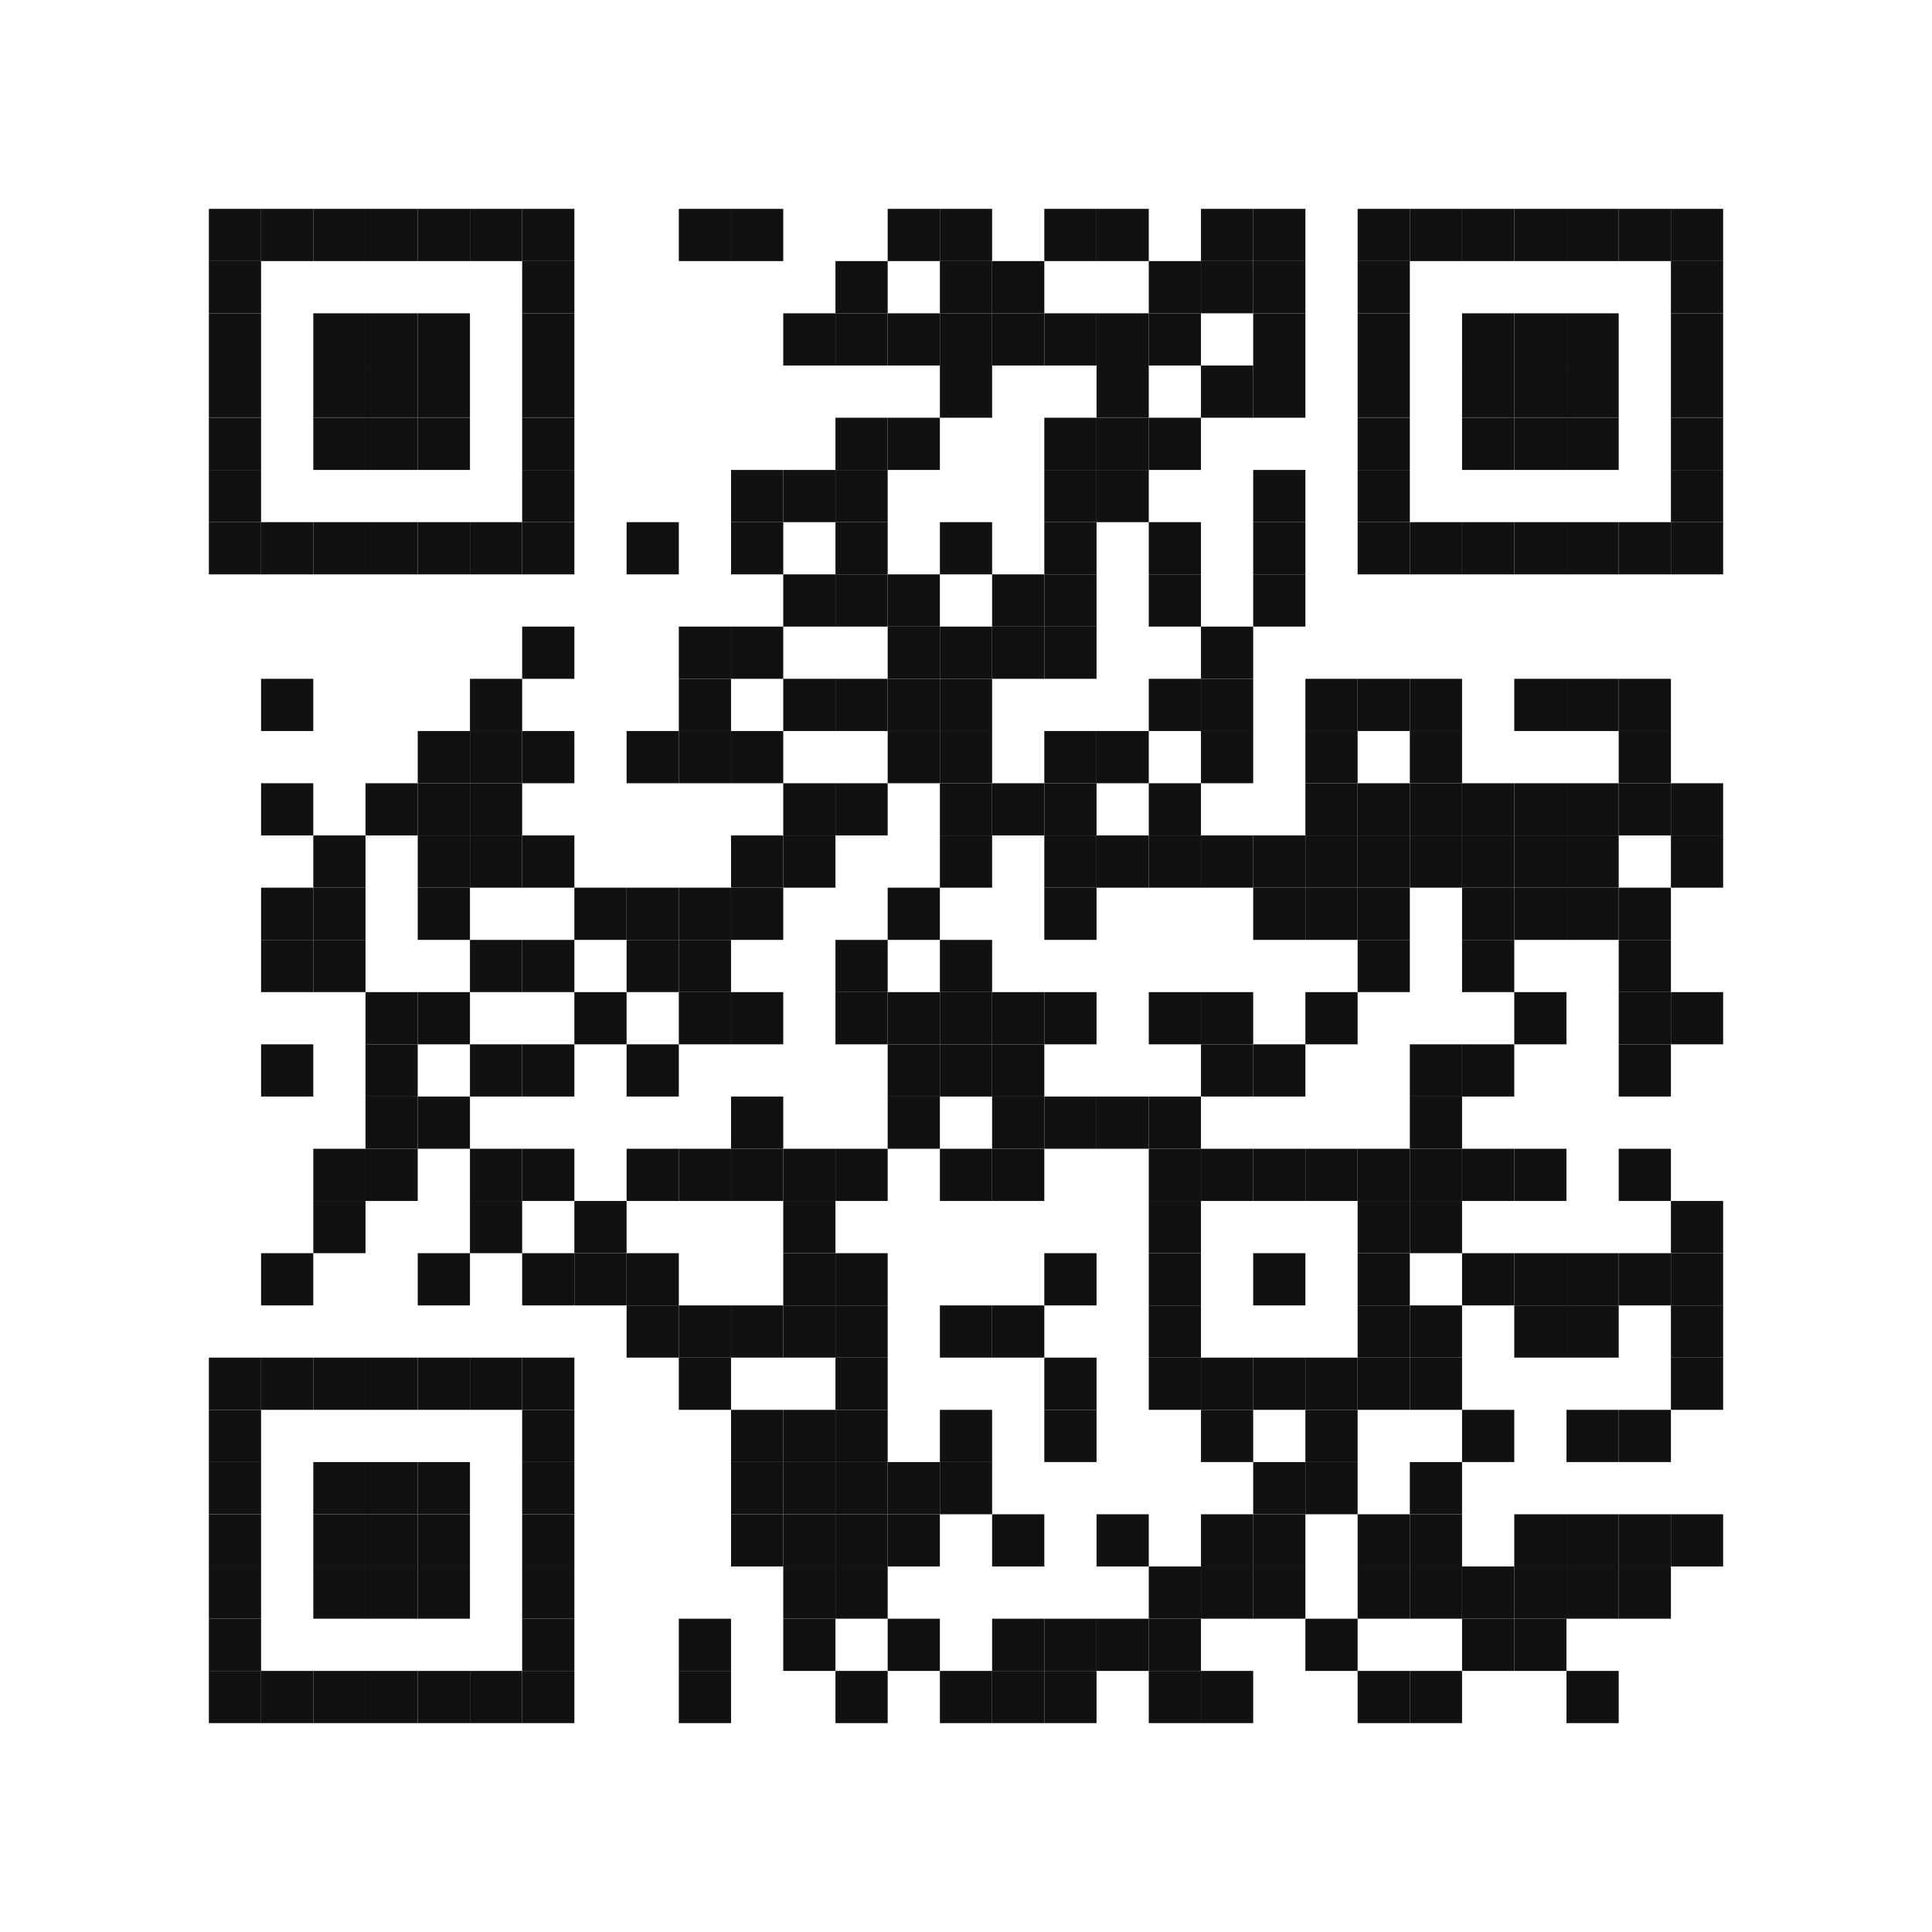
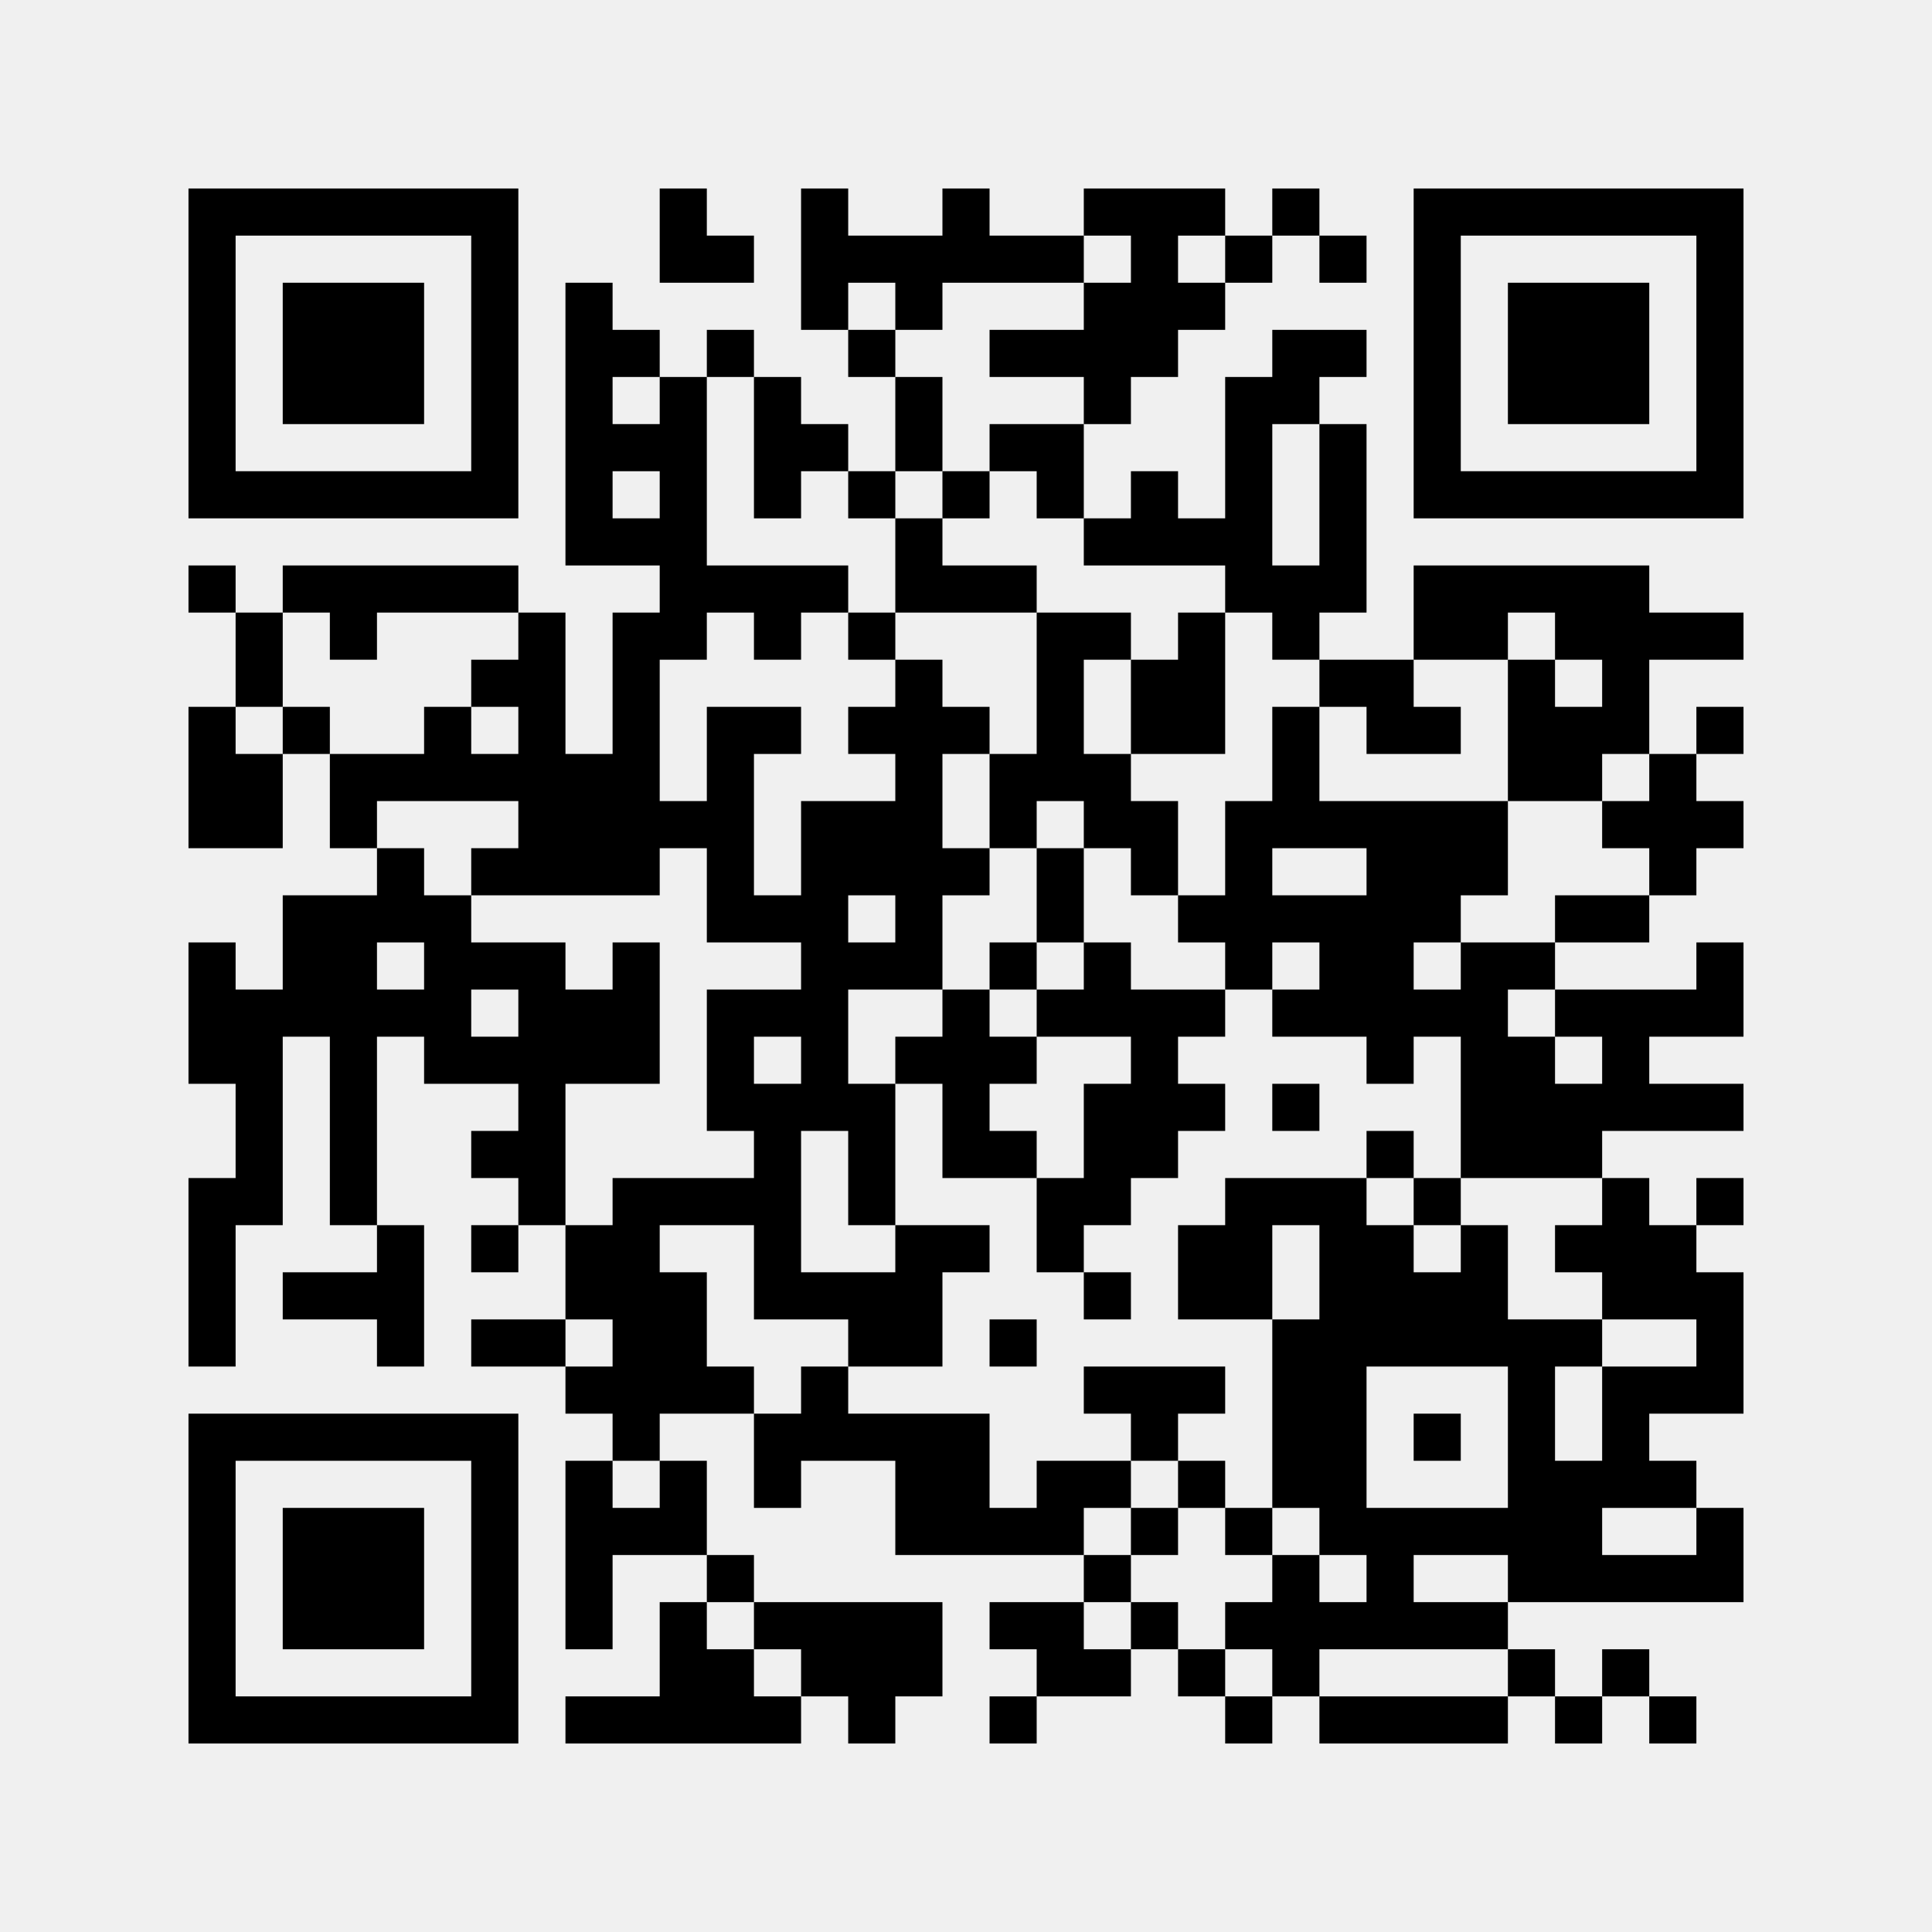
- <svg xmlns="http://www.w3.org/2000/svg" viewBox="0 0 370 370" width="370" height="370">
-   <rect width="370" height="370" fill="#ffffff" />
-   <rect x="40" y="40" width="10" height="10" fill="#111111" />
-   <rect x="50" y="40" width="10" height="10" fill="#111111" />
-   <rect x="60" y="40" width="10" height="10" fill="#111111" />
-   <rect x="70" y="40" width="10" height="10" fill="#111111" />
-   <rect x="80" y="40" width="10" height="10" fill="#111111" />
-   <rect x="90" y="40" width="10" height="10" fill="#111111" />
-   <rect x="100" y="40" width="10" height="10" fill="#111111" />
-   <rect x="130" y="40" width="10" height="10" fill="#111111" />
-   <rect x="140" y="40" width="10" height="10" fill="#111111" />
-   <rect x="170" y="40" width="10" height="10" fill="#111111" />
-   <rect x="180" y="40" width="10" height="10" fill="#111111" />
-   <rect x="200" y="40" width="10" height="10" fill="#111111" />
-   <rect x="210" y="40" width="10" height="10" fill="#111111" />
-   <rect x="230" y="40" width="10" height="10" fill="#111111" />
-   <rect x="240" y="40" width="10" height="10" fill="#111111" />
-   <rect x="260" y="40" width="10" height="10" fill="#111111" />
-   <rect x="270" y="40" width="10" height="10" fill="#111111" />
-   <rect x="280" y="40" width="10" height="10" fill="#111111" />
-   <rect x="290" y="40" width="10" height="10" fill="#111111" />
-   <rect x="300" y="40" width="10" height="10" fill="#111111" />
-   <rect x="310" y="40" width="10" height="10" fill="#111111" />
-   <rect x="320" y="40" width="10" height="10" fill="#111111" />
-   <rect x="40" y="50" width="10" height="10" fill="#111111" />
-   <rect x="100" y="50" width="10" height="10" fill="#111111" />
-   <rect x="160" y="50" width="10" height="10" fill="#111111" />
-   <rect x="180" y="50" width="10" height="10" fill="#111111" />
-   <rect x="190" y="50" width="10" height="10" fill="#111111" />
-   <rect x="220" y="50" width="10" height="10" fill="#111111" />
-   <rect x="230" y="50" width="10" height="10" fill="#111111" />
-   <rect x="240" y="50" width="10" height="10" fill="#111111" />
-   <rect x="260" y="50" width="10" height="10" fill="#111111" />
-   <rect x="320" y="50" width="10" height="10" fill="#111111" />
-   <rect x="40" y="60" width="10" height="10" fill="#111111" />
-   <rect x="60" y="60" width="10" height="10" fill="#111111" />
-   <rect x="70" y="60" width="10" height="10" fill="#111111" />
-   <rect x="80" y="60" width="10" height="10" fill="#111111" />
-   <rect x="100" y="60" width="10" height="10" fill="#111111" />
-   <rect x="150" y="60" width="10" height="10" fill="#111111" />
-   <rect x="160" y="60" width="10" height="10" fill="#111111" />
-   <rect x="170" y="60" width="10" height="10" fill="#111111" />
-   <rect x="180" y="60" width="10" height="10" fill="#111111" />
-   <rect x="190" y="60" width="10" height="10" fill="#111111" />
-   <rect x="200" y="60" width="10" height="10" fill="#111111" />
-   <rect x="210" y="60" width="10" height="10" fill="#111111" />
-   <rect x="220" y="60" width="10" height="10" fill="#111111" />
-   <rect x="240" y="60" width="10" height="10" fill="#111111" />
-   <rect x="260" y="60" width="10" height="10" fill="#111111" />
-   <rect x="280" y="60" width="10" height="10" fill="#111111" />
-   <rect x="290" y="60" width="10" height="10" fill="#111111" />
-   <rect x="300" y="60" width="10" height="10" fill="#111111" />
-   <rect x="320" y="60" width="10" height="10" fill="#111111" />
-   <rect x="40" y="70" width="10" height="10" fill="#111111" />
-   <rect x="60" y="70" width="10" height="10" fill="#111111" />
-   <rect x="70" y="70" width="10" height="10" fill="#111111" />
-   <rect x="80" y="70" width="10" height="10" fill="#111111" />
-   <rect x="100" y="70" width="10" height="10" fill="#111111" />
-   <rect x="180" y="70" width="10" height="10" fill="#111111" />
-   <rect x="210" y="70" width="10" height="10" fill="#111111" />
-   <rect x="230" y="70" width="10" height="10" fill="#111111" />
-   <rect x="240" y="70" width="10" height="10" fill="#111111" />
-   <rect x="260" y="70" width="10" height="10" fill="#111111" />
-   <rect x="280" y="70" width="10" height="10" fill="#111111" />
-   <rect x="290" y="70" width="10" height="10" fill="#111111" />
-   <rect x="300" y="70" width="10" height="10" fill="#111111" />
-   <rect x="320" y="70" width="10" height="10" fill="#111111" />
-   <rect x="40" y="80" width="10" height="10" fill="#111111" />
-   <rect x="60" y="80" width="10" height="10" fill="#111111" />
-   <rect x="70" y="80" width="10" height="10" fill="#111111" />
-   <rect x="80" y="80" width="10" height="10" fill="#111111" />
-   <rect x="100" y="80" width="10" height="10" fill="#111111" />
-   <rect x="160" y="80" width="10" height="10" fill="#111111" />
-   <rect x="170" y="80" width="10" height="10" fill="#111111" />
-   <rect x="200" y="80" width="10" height="10" fill="#111111" />
-   <rect x="210" y="80" width="10" height="10" fill="#111111" />
-   <rect x="220" y="80" width="10" height="10" fill="#111111" />
-   <rect x="260" y="80" width="10" height="10" fill="#111111" />
-   <rect x="280" y="80" width="10" height="10" fill="#111111" />
-   <rect x="290" y="80" width="10" height="10" fill="#111111" />
-   <rect x="300" y="80" width="10" height="10" fill="#111111" />
-   <rect x="320" y="80" width="10" height="10" fill="#111111" />
-   <rect x="40" y="90" width="10" height="10" fill="#111111" />
-   <rect x="100" y="90" width="10" height="10" fill="#111111" />
-   <rect x="140" y="90" width="10" height="10" fill="#111111" />
-   <rect x="150" y="90" width="10" height="10" fill="#111111" />
-   <rect x="160" y="90" width="10" height="10" fill="#111111" />
-   <rect x="200" y="90" width="10" height="10" fill="#111111" />
-   <rect x="210" y="90" width="10" height="10" fill="#111111" />
-   <rect x="240" y="90" width="10" height="10" fill="#111111" />
-   <rect x="260" y="90" width="10" height="10" fill="#111111" />
-   <rect x="320" y="90" width="10" height="10" fill="#111111" />
-   <rect x="40" y="100" width="10" height="10" fill="#111111" />
-   <rect x="50" y="100" width="10" height="10" fill="#111111" />
-   <rect x="60" y="100" width="10" height="10" fill="#111111" />
-   <rect x="70" y="100" width="10" height="10" fill="#111111" />
-   <rect x="80" y="100" width="10" height="10" fill="#111111" />
-   <rect x="90" y="100" width="10" height="10" fill="#111111" />
-   <rect x="100" y="100" width="10" height="10" fill="#111111" />
-   <rect x="120" y="100" width="10" height="10" fill="#111111" />
-   <rect x="140" y="100" width="10" height="10" fill="#111111" />
-   <rect x="160" y="100" width="10" height="10" fill="#111111" />
-   <rect x="180" y="100" width="10" height="10" fill="#111111" />
-   <rect x="200" y="100" width="10" height="10" fill="#111111" />
-   <rect x="220" y="100" width="10" height="10" fill="#111111" />
-   <rect x="240" y="100" width="10" height="10" fill="#111111" />
-   <rect x="260" y="100" width="10" height="10" fill="#111111" />
-   <rect x="270" y="100" width="10" height="10" fill="#111111" />
-   <rect x="280" y="100" width="10" height="10" fill="#111111" />
-   <rect x="290" y="100" width="10" height="10" fill="#111111" />
-   <rect x="300" y="100" width="10" height="10" fill="#111111" />
-   <rect x="310" y="100" width="10" height="10" fill="#111111" />
-   <rect x="320" y="100" width="10" height="10" fill="#111111" />
-   <rect x="150" y="110" width="10" height="10" fill="#111111" />
-   <rect x="160" y="110" width="10" height="10" fill="#111111" />
-   <rect x="170" y="110" width="10" height="10" fill="#111111" />
-   <rect x="190" y="110" width="10" height="10" fill="#111111" />
-   <rect x="200" y="110" width="10" height="10" fill="#111111" />
-   <rect x="220" y="110" width="10" height="10" fill="#111111" />
-   <rect x="240" y="110" width="10" height="10" fill="#111111" />
-   <rect x="100" y="120" width="10" height="10" fill="#111111" />
-   <rect x="130" y="120" width="10" height="10" fill="#111111" />
-   <rect x="140" y="120" width="10" height="10" fill="#111111" />
-   <rect x="170" y="120" width="10" height="10" fill="#111111" />
-   <rect x="180" y="120" width="10" height="10" fill="#111111" />
-   <rect x="190" y="120" width="10" height="10" fill="#111111" />
-   <rect x="200" y="120" width="10" height="10" fill="#111111" />
-   <rect x="230" y="120" width="10" height="10" fill="#111111" />
-   <rect x="50" y="130" width="10" height="10" fill="#111111" />
-   <rect x="90" y="130" width="10" height="10" fill="#111111" />
-   <rect x="130" y="130" width="10" height="10" fill="#111111" />
-   <rect x="150" y="130" width="10" height="10" fill="#111111" />
-   <rect x="160" y="130" width="10" height="10" fill="#111111" />
-   <rect x="170" y="130" width="10" height="10" fill="#111111" />
-   <rect x="180" y="130" width="10" height="10" fill="#111111" />
-   <rect x="220" y="130" width="10" height="10" fill="#111111" />
-   <rect x="230" y="130" width="10" height="10" fill="#111111" />
-   <rect x="250" y="130" width="10" height="10" fill="#111111" />
-   <rect x="260" y="130" width="10" height="10" fill="#111111" />
-   <rect x="270" y="130" width="10" height="10" fill="#111111" />
-   <rect x="290" y="130" width="10" height="10" fill="#111111" />
-   <rect x="300" y="130" width="10" height="10" fill="#111111" />
-   <rect x="310" y="130" width="10" height="10" fill="#111111" />
-   <rect x="80" y="140" width="10" height="10" fill="#111111" />
-   <rect x="90" y="140" width="10" height="10" fill="#111111" />
-   <rect x="100" y="140" width="10" height="10" fill="#111111" />
-   <rect x="120" y="140" width="10" height="10" fill="#111111" />
-   <rect x="130" y="140" width="10" height="10" fill="#111111" />
-   <rect x="140" y="140" width="10" height="10" fill="#111111" />
-   <rect x="170" y="140" width="10" height="10" fill="#111111" />
-   <rect x="180" y="140" width="10" height="10" fill="#111111" />
-   <rect x="200" y="140" width="10" height="10" fill="#111111" />
-   <rect x="210" y="140" width="10" height="10" fill="#111111" />
-   <rect x="230" y="140" width="10" height="10" fill="#111111" />
-   <rect x="250" y="140" width="10" height="10" fill="#111111" />
-   <rect x="270" y="140" width="10" height="10" fill="#111111" />
-   <rect x="310" y="140" width="10" height="10" fill="#111111" />
-   <rect x="50" y="150" width="10" height="10" fill="#111111" />
-   <rect x="70" y="150" width="10" height="10" fill="#111111" />
-   <rect x="80" y="150" width="10" height="10" fill="#111111" />
-   <rect x="90" y="150" width="10" height="10" fill="#111111" />
-   <rect x="150" y="150" width="10" height="10" fill="#111111" />
-   <rect x="160" y="150" width="10" height="10" fill="#111111" />
-   <rect x="180" y="150" width="10" height="10" fill="#111111" />
-   <rect x="190" y="150" width="10" height="10" fill="#111111" />
-   <rect x="200" y="150" width="10" height="10" fill="#111111" />
-   <rect x="220" y="150" width="10" height="10" fill="#111111" />
-   <rect x="250" y="150" width="10" height="10" fill="#111111" />
-   <rect x="260" y="150" width="10" height="10" fill="#111111" />
-   <rect x="270" y="150" width="10" height="10" fill="#111111" />
-   <rect x="280" y="150" width="10" height="10" fill="#111111" />
-   <rect x="290" y="150" width="10" height="10" fill="#111111" />
-   <rect x="300" y="150" width="10" height="10" fill="#111111" />
-   <rect x="310" y="150" width="10" height="10" fill="#111111" />
-   <rect x="320" y="150" width="10" height="10" fill="#111111" />
-   <rect x="60" y="160" width="10" height="10" fill="#111111" />
-   <rect x="80" y="160" width="10" height="10" fill="#111111" />
-   <rect x="90" y="160" width="10" height="10" fill="#111111" />
-   <rect x="100" y="160" width="10" height="10" fill="#111111" />
-   <rect x="140" y="160" width="10" height="10" fill="#111111" />
-   <rect x="150" y="160" width="10" height="10" fill="#111111" />
-   <rect x="180" y="160" width="10" height="10" fill="#111111" />
-   <rect x="200" y="160" width="10" height="10" fill="#111111" />
-   <rect x="210" y="160" width="10" height="10" fill="#111111" />
-   <rect x="220" y="160" width="10" height="10" fill="#111111" />
-   <rect x="230" y="160" width="10" height="10" fill="#111111" />
-   <rect x="240" y="160" width="10" height="10" fill="#111111" />
-   <rect x="250" y="160" width="10" height="10" fill="#111111" />
-   <rect x="260" y="160" width="10" height="10" fill="#111111" />
-   <rect x="270" y="160" width="10" height="10" fill="#111111" />
-   <rect x="280" y="160" width="10" height="10" fill="#111111" />
-   <rect x="290" y="160" width="10" height="10" fill="#111111" />
-   <rect x="300" y="160" width="10" height="10" fill="#111111" />
-   <rect x="320" y="160" width="10" height="10" fill="#111111" />
-   <rect x="50" y="170" width="10" height="10" fill="#111111" />
-   <rect x="60" y="170" width="10" height="10" fill="#111111" />
-   <rect x="80" y="170" width="10" height="10" fill="#111111" />
-   <rect x="110" y="170" width="10" height="10" fill="#111111" />
-   <rect x="120" y="170" width="10" height="10" fill="#111111" />
-   <rect x="130" y="170" width="10" height="10" fill="#111111" />
-   <rect x="140" y="170" width="10" height="10" fill="#111111" />
-   <rect x="170" y="170" width="10" height="10" fill="#111111" />
-   <rect x="200" y="170" width="10" height="10" fill="#111111" />
-   <rect x="240" y="170" width="10" height="10" fill="#111111" />
-   <rect x="250" y="170" width="10" height="10" fill="#111111" />
-   <rect x="260" y="170" width="10" height="10" fill="#111111" />
-   <rect x="280" y="170" width="10" height="10" fill="#111111" />
-   <rect x="290" y="170" width="10" height="10" fill="#111111" />
-   <rect x="300" y="170" width="10" height="10" fill="#111111" />
-   <rect x="310" y="170" width="10" height="10" fill="#111111" />
-   <rect x="50" y="180" width="10" height="10" fill="#111111" />
-   <rect x="60" y="180" width="10" height="10" fill="#111111" />
-   <rect x="90" y="180" width="10" height="10" fill="#111111" />
-   <rect x="100" y="180" width="10" height="10" fill="#111111" />
-   <rect x="120" y="180" width="10" height="10" fill="#111111" />
-   <rect x="130" y="180" width="10" height="10" fill="#111111" />
-   <rect x="160" y="180" width="10" height="10" fill="#111111" />
-   <rect x="180" y="180" width="10" height="10" fill="#111111" />
-   <rect x="260" y="180" width="10" height="10" fill="#111111" />
-   <rect x="280" y="180" width="10" height="10" fill="#111111" />
-   <rect x="310" y="180" width="10" height="10" fill="#111111" />
-   <rect x="70" y="190" width="10" height="10" fill="#111111" />
-   <rect x="80" y="190" width="10" height="10" fill="#111111" />
-   <rect x="110" y="190" width="10" height="10" fill="#111111" />
-   <rect x="130" y="190" width="10" height="10" fill="#111111" />
-   <rect x="140" y="190" width="10" height="10" fill="#111111" />
-   <rect x="160" y="190" width="10" height="10" fill="#111111" />
-   <rect x="170" y="190" width="10" height="10" fill="#111111" />
-   <rect x="180" y="190" width="10" height="10" fill="#111111" />
-   <rect x="190" y="190" width="10" height="10" fill="#111111" />
-   <rect x="200" y="190" width="10" height="10" fill="#111111" />
-   <rect x="220" y="190" width="10" height="10" fill="#111111" />
-   <rect x="230" y="190" width="10" height="10" fill="#111111" />
-   <rect x="250" y="190" width="10" height="10" fill="#111111" />
-   <rect x="290" y="190" width="10" height="10" fill="#111111" />
-   <rect x="310" y="190" width="10" height="10" fill="#111111" />
-   <rect x="320" y="190" width="10" height="10" fill="#111111" />
-   <rect x="50" y="200" width="10" height="10" fill="#111111" />
-   <rect x="70" y="200" width="10" height="10" fill="#111111" />
-   <rect x="90" y="200" width="10" height="10" fill="#111111" />
-   <rect x="100" y="200" width="10" height="10" fill="#111111" />
-   <rect x="120" y="200" width="10" height="10" fill="#111111" />
-   <rect x="170" y="200" width="10" height="10" fill="#111111" />
-   <rect x="180" y="200" width="10" height="10" fill="#111111" />
-   <rect x="190" y="200" width="10" height="10" fill="#111111" />
-   <rect x="230" y="200" width="10" height="10" fill="#111111" />
-   <rect x="240" y="200" width="10" height="10" fill="#111111" />
-   <rect x="270" y="200" width="10" height="10" fill="#111111" />
-   <rect x="280" y="200" width="10" height="10" fill="#111111" />
-   <rect x="310" y="200" width="10" height="10" fill="#111111" />
-   <rect x="70" y="210" width="10" height="10" fill="#111111" />
-   <rect x="80" y="210" width="10" height="10" fill="#111111" />
-   <rect x="140" y="210" width="10" height="10" fill="#111111" />
-   <rect x="170" y="210" width="10" height="10" fill="#111111" />
-   <rect x="190" y="210" width="10" height="10" fill="#111111" />
-   <rect x="200" y="210" width="10" height="10" fill="#111111" />
-   <rect x="210" y="210" width="10" height="10" fill="#111111" />
-   <rect x="220" y="210" width="10" height="10" fill="#111111" />
-   <rect x="270" y="210" width="10" height="10" fill="#111111" />
-   <rect x="60" y="220" width="10" height="10" fill="#111111" />
-   <rect x="70" y="220" width="10" height="10" fill="#111111" />
-   <rect x="90" y="220" width="10" height="10" fill="#111111" />
-   <rect x="100" y="220" width="10" height="10" fill="#111111" />
-   <rect x="120" y="220" width="10" height="10" fill="#111111" />
-   <rect x="130" y="220" width="10" height="10" fill="#111111" />
-   <rect x="140" y="220" width="10" height="10" fill="#111111" />
-   <rect x="150" y="220" width="10" height="10" fill="#111111" />
-   <rect x="160" y="220" width="10" height="10" fill="#111111" />
-   <rect x="180" y="220" width="10" height="10" fill="#111111" />
-   <rect x="190" y="220" width="10" height="10" fill="#111111" />
-   <rect x="220" y="220" width="10" height="10" fill="#111111" />
-   <rect x="230" y="220" width="10" height="10" fill="#111111" />
-   <rect x="240" y="220" width="10" height="10" fill="#111111" />
-   <rect x="250" y="220" width="10" height="10" fill="#111111" />
-   <rect x="260" y="220" width="10" height="10" fill="#111111" />
-   <rect x="270" y="220" width="10" height="10" fill="#111111" />
-   <rect x="280" y="220" width="10" height="10" fill="#111111" />
-   <rect x="290" y="220" width="10" height="10" fill="#111111" />
-   <rect x="310" y="220" width="10" height="10" fill="#111111" />
-   <rect x="60" y="230" width="10" height="10" fill="#111111" />
-   <rect x="90" y="230" width="10" height="10" fill="#111111" />
-   <rect x="110" y="230" width="10" height="10" fill="#111111" />
-   <rect x="150" y="230" width="10" height="10" fill="#111111" />
-   <rect x="220" y="230" width="10" height="10" fill="#111111" />
-   <rect x="260" y="230" width="10" height="10" fill="#111111" />
-   <rect x="270" y="230" width="10" height="10" fill="#111111" />
-   <rect x="320" y="230" width="10" height="10" fill="#111111" />
-   <rect x="50" y="240" width="10" height="10" fill="#111111" />
-   <rect x="80" y="240" width="10" height="10" fill="#111111" />
-   <rect x="100" y="240" width="10" height="10" fill="#111111" />
-   <rect x="110" y="240" width="10" height="10" fill="#111111" />
-   <rect x="120" y="240" width="10" height="10" fill="#111111" />
-   <rect x="150" y="240" width="10" height="10" fill="#111111" />
-   <rect x="160" y="240" width="10" height="10" fill="#111111" />
-   <rect x="200" y="240" width="10" height="10" fill="#111111" />
-   <rect x="220" y="240" width="10" height="10" fill="#111111" />
-   <rect x="240" y="240" width="10" height="10" fill="#111111" />
-   <rect x="260" y="240" width="10" height="10" fill="#111111" />
-   <rect x="280" y="240" width="10" height="10" fill="#111111" />
-   <rect x="290" y="240" width="10" height="10" fill="#111111" />
-   <rect x="300" y="240" width="10" height="10" fill="#111111" />
-   <rect x="310" y="240" width="10" height="10" fill="#111111" />
-   <rect x="320" y="240" width="10" height="10" fill="#111111" />
-   <rect x="120" y="250" width="10" height="10" fill="#111111" />
-   <rect x="130" y="250" width="10" height="10" fill="#111111" />
-   <rect x="140" y="250" width="10" height="10" fill="#111111" />
-   <rect x="150" y="250" width="10" height="10" fill="#111111" />
-   <rect x="160" y="250" width="10" height="10" fill="#111111" />
-   <rect x="180" y="250" width="10" height="10" fill="#111111" />
-   <rect x="190" y="250" width="10" height="10" fill="#111111" />
-   <rect x="220" y="250" width="10" height="10" fill="#111111" />
-   <rect x="260" y="250" width="10" height="10" fill="#111111" />
-   <rect x="270" y="250" width="10" height="10" fill="#111111" />
-   <rect x="290" y="250" width="10" height="10" fill="#111111" />
-   <rect x="300" y="250" width="10" height="10" fill="#111111" />
-   <rect x="320" y="250" width="10" height="10" fill="#111111" />
-   <rect x="40" y="260" width="10" height="10" fill="#111111" />
-   <rect x="50" y="260" width="10" height="10" fill="#111111" />
-   <rect x="60" y="260" width="10" height="10" fill="#111111" />
-   <rect x="70" y="260" width="10" height="10" fill="#111111" />
-   <rect x="80" y="260" width="10" height="10" fill="#111111" />
-   <rect x="90" y="260" width="10" height="10" fill="#111111" />
-   <rect x="100" y="260" width="10" height="10" fill="#111111" />
-   <rect x="130" y="260" width="10" height="10" fill="#111111" />
-   <rect x="160" y="260" width="10" height="10" fill="#111111" />
-   <rect x="200" y="260" width="10" height="10" fill="#111111" />
-   <rect x="220" y="260" width="10" height="10" fill="#111111" />
-   <rect x="230" y="260" width="10" height="10" fill="#111111" />
-   <rect x="240" y="260" width="10" height="10" fill="#111111" />
-   <rect x="250" y="260" width="10" height="10" fill="#111111" />
-   <rect x="260" y="260" width="10" height="10" fill="#111111" />
-   <rect x="270" y="260" width="10" height="10" fill="#111111" />
-   <rect x="320" y="260" width="10" height="10" fill="#111111" />
-   <rect x="40" y="270" width="10" height="10" fill="#111111" />
-   <rect x="100" y="270" width="10" height="10" fill="#111111" />
-   <rect x="140" y="270" width="10" height="10" fill="#111111" />
-   <rect x="150" y="270" width="10" height="10" fill="#111111" />
-   <rect x="160" y="270" width="10" height="10" fill="#111111" />
-   <rect x="180" y="270" width="10" height="10" fill="#111111" />
-   <rect x="200" y="270" width="10" height="10" fill="#111111" />
-   <rect x="230" y="270" width="10" height="10" fill="#111111" />
-   <rect x="250" y="270" width="10" height="10" fill="#111111" />
-   <rect x="280" y="270" width="10" height="10" fill="#111111" />
-   <rect x="300" y="270" width="10" height="10" fill="#111111" />
-   <rect x="310" y="270" width="10" height="10" fill="#111111" />
-   <rect x="40" y="280" width="10" height="10" fill="#111111" />
-   <rect x="60" y="280" width="10" height="10" fill="#111111" />
-   <rect x="70" y="280" width="10" height="10" fill="#111111" />
-   <rect x="80" y="280" width="10" height="10" fill="#111111" />
-   <rect x="100" y="280" width="10" height="10" fill="#111111" />
-   <rect x="140" y="280" width="10" height="10" fill="#111111" />
-   <rect x="150" y="280" width="10" height="10" fill="#111111" />
-   <rect x="160" y="280" width="10" height="10" fill="#111111" />
-   <rect x="170" y="280" width="10" height="10" fill="#111111" />
-   <rect x="180" y="280" width="10" height="10" fill="#111111" />
-   <rect x="240" y="280" width="10" height="10" fill="#111111" />
-   <rect x="250" y="280" width="10" height="10" fill="#111111" />
-   <rect x="270" y="280" width="10" height="10" fill="#111111" />
-   <rect x="40" y="290" width="10" height="10" fill="#111111" />
-   <rect x="60" y="290" width="10" height="10" fill="#111111" />
-   <rect x="70" y="290" width="10" height="10" fill="#111111" />
-   <rect x="80" y="290" width="10" height="10" fill="#111111" />
-   <rect x="100" y="290" width="10" height="10" fill="#111111" />
-   <rect x="140" y="290" width="10" height="10" fill="#111111" />
-   <rect x="150" y="290" width="10" height="10" fill="#111111" />
-   <rect x="160" y="290" width="10" height="10" fill="#111111" />
-   <rect x="170" y="290" width="10" height="10" fill="#111111" />
-   <rect x="190" y="290" width="10" height="10" fill="#111111" />
-   <rect x="210" y="290" width="10" height="10" fill="#111111" />
-   <rect x="230" y="290" width="10" height="10" fill="#111111" />
-   <rect x="240" y="290" width="10" height="10" fill="#111111" />
-   <rect x="260" y="290" width="10" height="10" fill="#111111" />
-   <rect x="270" y="290" width="10" height="10" fill="#111111" />
-   <rect x="290" y="290" width="10" height="10" fill="#111111" />
-   <rect x="300" y="290" width="10" height="10" fill="#111111" />
-   <rect x="310" y="290" width="10" height="10" fill="#111111" />
-   <rect x="320" y="290" width="10" height="10" fill="#111111" />
-   <rect x="40" y="300" width="10" height="10" fill="#111111" />
-   <rect x="60" y="300" width="10" height="10" fill="#111111" />
-   <rect x="70" y="300" width="10" height="10" fill="#111111" />
-   <rect x="80" y="300" width="10" height="10" fill="#111111" />
-   <rect x="100" y="300" width="10" height="10" fill="#111111" />
-   <rect x="150" y="300" width="10" height="10" fill="#111111" />
-   <rect x="160" y="300" width="10" height="10" fill="#111111" />
-   <rect x="220" y="300" width="10" height="10" fill="#111111" />
-   <rect x="230" y="300" width="10" height="10" fill="#111111" />
-   <rect x="240" y="300" width="10" height="10" fill="#111111" />
-   <rect x="260" y="300" width="10" height="10" fill="#111111" />
-   <rect x="270" y="300" width="10" height="10" fill="#111111" />
-   <rect x="280" y="300" width="10" height="10" fill="#111111" />
-   <rect x="290" y="300" width="10" height="10" fill="#111111" />
-   <rect x="300" y="300" width="10" height="10" fill="#111111" />
-   <rect x="310" y="300" width="10" height="10" fill="#111111" />
-   <rect x="40" y="310" width="10" height="10" fill="#111111" />
-   <rect x="100" y="310" width="10" height="10" fill="#111111" />
-   <rect x="130" y="310" width="10" height="10" fill="#111111" />
-   <rect x="150" y="310" width="10" height="10" fill="#111111" />
-   <rect x="170" y="310" width="10" height="10" fill="#111111" />
-   <rect x="190" y="310" width="10" height="10" fill="#111111" />
-   <rect x="200" y="310" width="10" height="10" fill="#111111" />
-   <rect x="210" y="310" width="10" height="10" fill="#111111" />
-   <rect x="220" y="310" width="10" height="10" fill="#111111" />
-   <rect x="250" y="310" width="10" height="10" fill="#111111" />
-   <rect x="280" y="310" width="10" height="10" fill="#111111" />
-   <rect x="290" y="310" width="10" height="10" fill="#111111" />
-   <rect x="40" y="320" width="10" height="10" fill="#111111" />
-   <rect x="50" y="320" width="10" height="10" fill="#111111" />
-   <rect x="60" y="320" width="10" height="10" fill="#111111" />
-   <rect x="70" y="320" width="10" height="10" fill="#111111" />
-   <rect x="80" y="320" width="10" height="10" fill="#111111" />
-   <rect x="90" y="320" width="10" height="10" fill="#111111" />
-   <rect x="100" y="320" width="10" height="10" fill="#111111" />
-   <rect x="130" y="320" width="10" height="10" fill="#111111" />
-   <rect x="160" y="320" width="10" height="10" fill="#111111" />
-   <rect x="180" y="320" width="10" height="10" fill="#111111" />
-   <rect x="190" y="320" width="10" height="10" fill="#111111" />
-   <rect x="200" y="320" width="10" height="10" fill="#111111" />
-   <rect x="220" y="320" width="10" height="10" fill="#111111" />
-   <rect x="230" y="320" width="10" height="10" fill="#111111" />
-   <rect x="260" y="320" width="10" height="10" fill="#111111" />
-   <rect x="270" y="320" width="10" height="10" fill="#111111" />
-   <rect x="300" y="320" width="10" height="10" fill="#111111" />
+ <svg xmlns="http://www.w3.org/2000/svg" width="410" height="410" class="segno">
+   <path transform="scale(10)" class="qrline" stroke="#000" d="M4 4.5h7m3 0h1m2 0h1m2 0h1m2 0h3m1 0h1m2 0h7m-33 1h1m5 0h1m3 0h2m1 0h6m1 0h1m1 0h1m1 0h1m1 0h1m5 0h1m-33 1h1m1 0h3m1 0h1m1 0h1m4 0h1m1 0h1m3 0h3m4 0h1m1 0h3m1 0h1m-33 1h1m1 0h3m1 0h1m1 0h2m1 0h1m2 0h1m2 0h4m2 0h2m1 0h1m1 0h3m1 0h1m-33 1h1m1 0h3m1 0h1m1 0h1m1 0h1m1 0h1m2 0h1m3 0h1m2 0h2m2 0h1m1 0h3m1 0h1m-33 1h1m5 0h1m1 0h3m1 0h2m1 0h1m1 0h2m3 0h1m1 0h1m1 0h1m5 0h1m-33 1h7m1 0h1m1 0h1m1 0h1m1 0h1m1 0h1m1 0h1m1 0h1m1 0h1m1 0h1m1 0h7m-25 1h3m4 0h1m3 0h4m1 0h1m-25 1h1m1 0h5m3 0h4m1 0h3m4 0h3m1 0h5m-30 1h1m1 0h1m3 0h1m1 0h2m1 0h1m1 0h1m3 0h2m1 0h1m1 0h1m2 0h2m1 0h4m-32 1h1m4 0h2m1 0h1m5 0h1m2 0h1m1 0h2m2 0h2m2 0h1m1 0h1m-31 1h1m1 0h1m2 0h1m1 0h1m1 0h1m1 0h2m1 0h3m1 0h1m1 0h2m1 0h1m1 0h2m1 0h3m1 0h1m-33 1h2m1 0h7m1 0h1m3 0h1m1 0h3m3 0h1m4 0h2m1 0h1m-32 1h2m1 0h1m3 0h5m1 0h3m1 0h1m1 0h2m1 0h6m2 0h3m-29 1h1m1 0h4m1 0h1m1 0h4m1 0h1m1 0h1m1 0h1m2 0h3m3 0h1m-30 1h4m5 0h3m1 0h1m2 0h1m2 0h6m2 0h2m-31 1h1m1 0h2m1 0h3m1 0h1m3 0h3m1 0h1m1 0h1m2 0h1m1 0h2m1 0h2m3 0h1m-33 1h6m1 0h3m1 0h3m2 0h1m1 0h4m1 0h5m1 0h4m-33 1h2m1 0h1m1 0h5m1 0h1m1 0h1m1 0h3m2 0h1m4 0h1m1 0h2m1 0h1m-30 1h1m1 0h1m3 0h1m3 0h4m1 0h1m2 0h3m1 0h1m3 0h6m-32 1h1m1 0h1m2 0h2m4 0h1m1 0h1m1 0h2m1 0h2m4 0h1m1 0h3m-30 1h2m1 0h1m3 0h1m1 0h4m1 0h1m3 0h2m2 0h3m1 0h1m3 0h1m1 0h1m-33 1h1m3 0h1m1 0h1m1 0h2m2 0h1m2 0h2m1 0h1m2 0h2m1 0h2m1 0h1m1 0h3m-32 1h1m1 0h3m3 0h3m1 0h4m3 0h1m1 0h2m1 0h4m2 0h3m-33 1h1m3 0h1m1 0h2m1 0h2m3 0h2m1 0h1m5 0h7m2 0h1m-25 1h4m1 0h1m5 0h3m1 0h2m3 0h1m1 0h3m-33 1h7m2 0h1m2 0h5m3 0h1m2 0h2m1 0h1m1 0h1m1 0h1m-31 1h1m5 0h1m1 0h1m1 0h1m1 0h1m2 0h2m1 0h2m1 0h1m1 0h2m3 0h4m-32 1h1m1 0h3m1 0h1m1 0h3m4 0h4m1 0h1m1 0h1m1 0h6m2 0h1m-33 1h1m1 0h3m1 0h1m1 0h1m2 0h1m7 0h1m3 0h1m1 0h1m2 0h5m-33 1h1m1 0h3m1 0h1m1 0h1m1 0h1m1 0h4m1 0h2m1 0h1m1 0h6m-28 1h1m5 0h1m3 0h2m1 0h3m2 0h2m1 0h1m1 0h1m4 0h1m1 0h1m-31 1h7m1 0h5m1 0h1m2 0h1m4 0h1m1 0h4m1 0h1m1 0h1" />
</svg>
